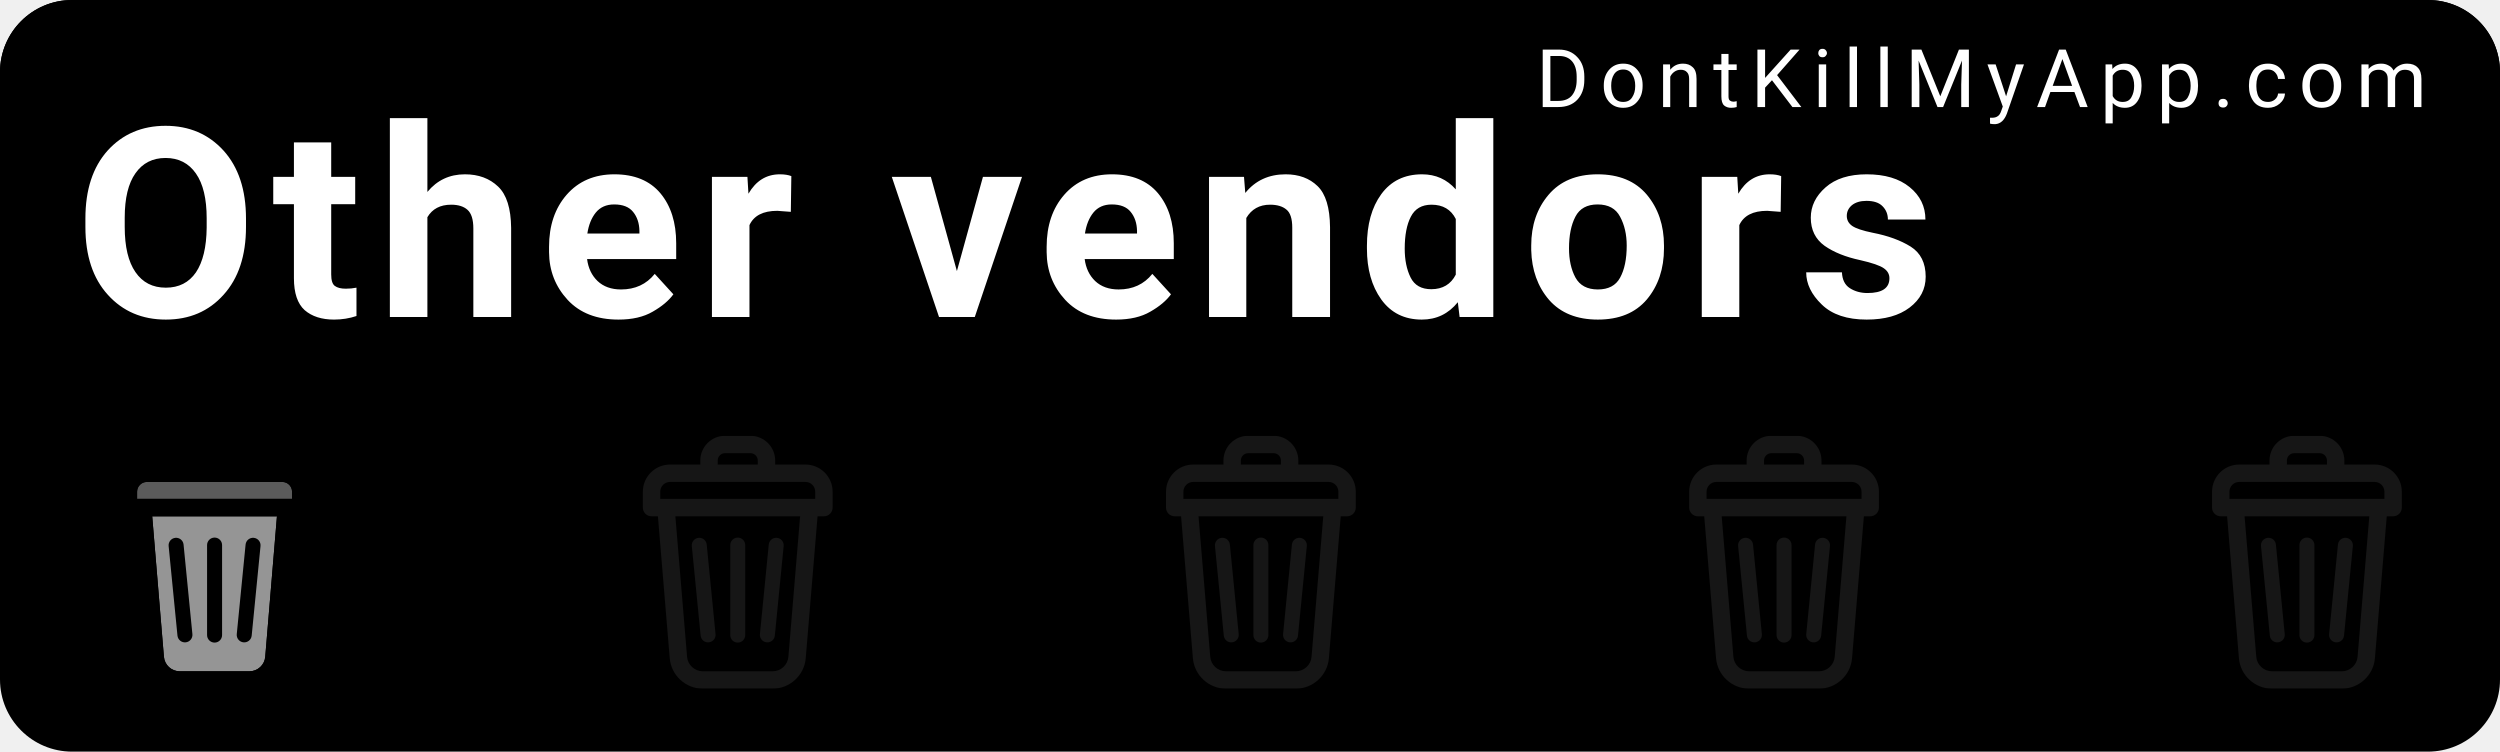
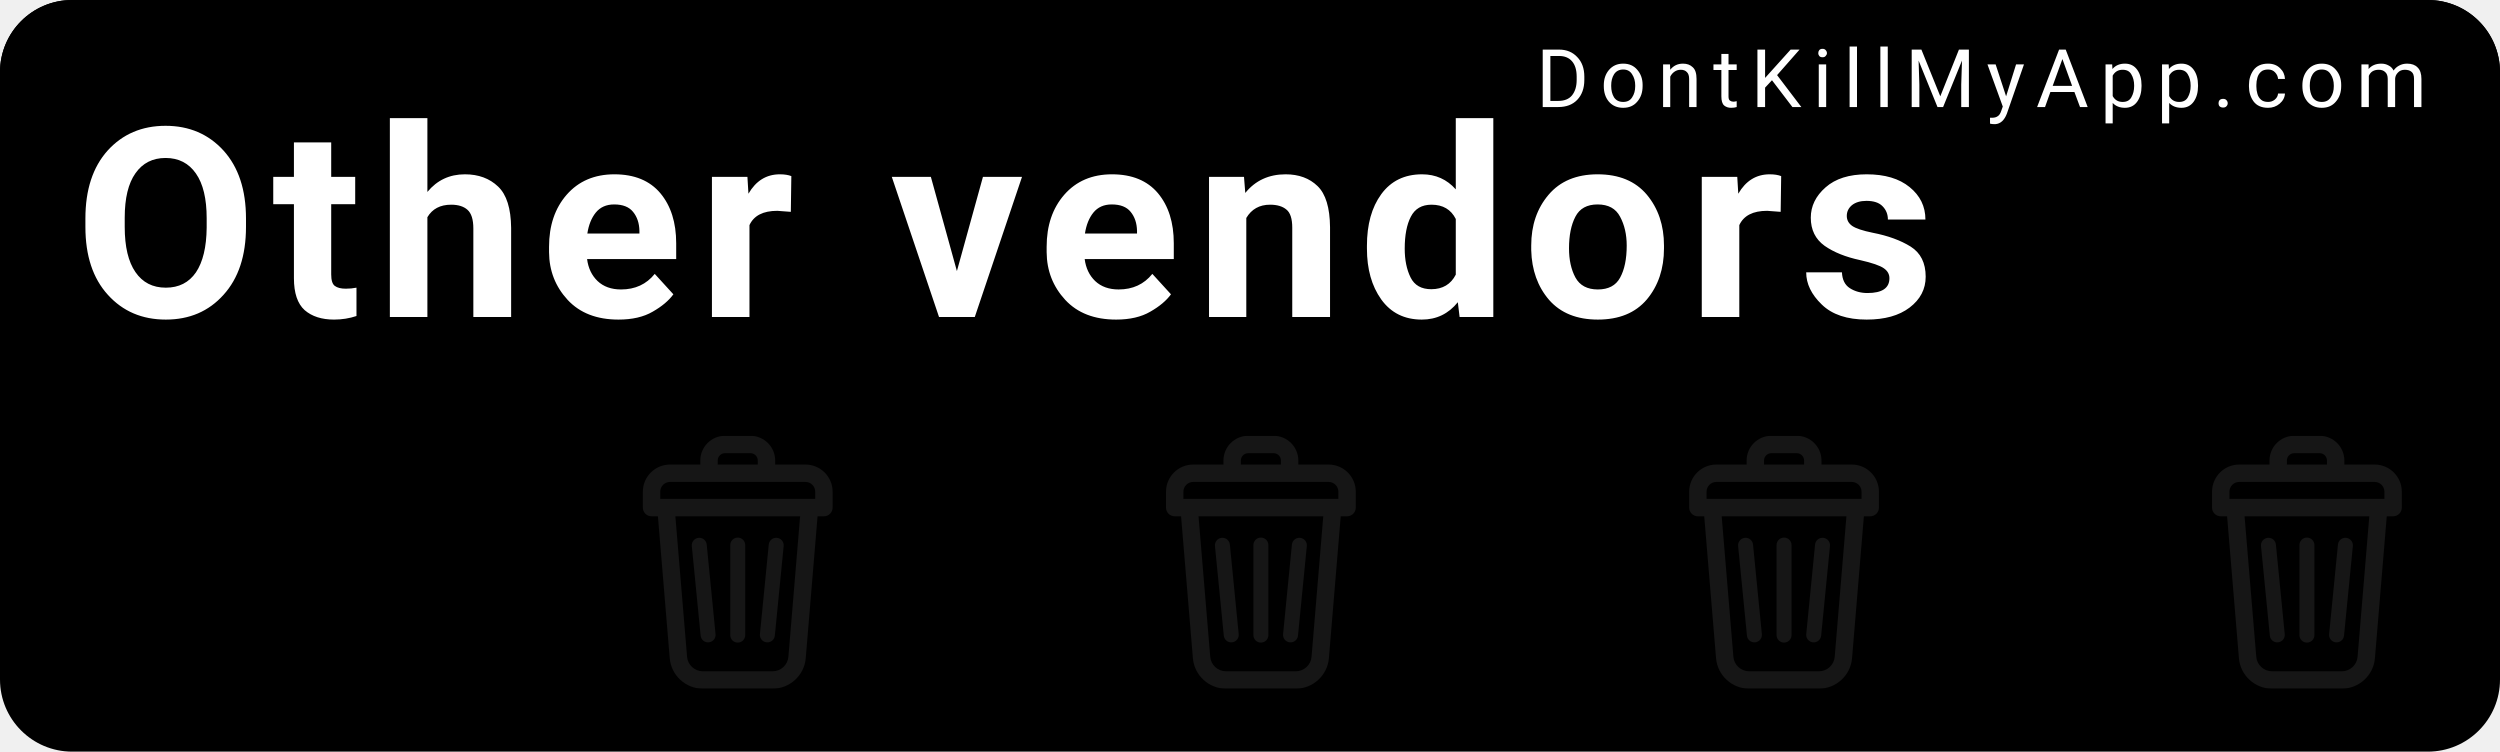
<svg xmlns="http://www.w3.org/2000/svg" width="153mm" height="46mm" viewBox="0 0 153 46" version="1.1" id="svg8">
  <defs id="defs2" />
  <g id="layer1" transform="translate(0,-251)">
    <rect style="color:#000000;clip-rule:nonzero;display:inline;overflow:visible;visibility:visible;opacity:1;isolation:auto;mix-blend-mode:normal;color-interpolation:sRGB;color-interpolation-filters:linearRGB;solid-color:#000000;solid-opacity:1;fill:;fill-opacity:1;fill-rule:nonzero;stroke:none;stroke-width:0.529;stroke-linecap:round;stroke-linejoin:miter;stroke-miterlimit:4;stroke-dasharray:none;stroke-dashoffset:0;stroke-opacity:1;color-rendering:auto;image-rendering:auto;shape-rendering:auto;text-rendering:auto;enable-background:accumulate" id="bkg" width="153" height="46" x="6.5503158e-15" y="251" rx="4.416" ry="4.416" />
    <path style="color:#000000;clip-rule:nonzero;display:inline;overflow:visible;visibility:visible;opacity:1;isolation:auto;mix-blend-mode:normal;color-interpolation:sRGB;color-interpolation-filters:linearRGB;solid-color:#000000;solid-opacity:1;fill:#000000;fill-opacity:1;fill-rule:nonzero;stroke:none;stroke-width:2;stroke-linecap:round;stroke-linejoin:miter;stroke-miterlimit:4;stroke-dasharray:none;stroke-dashoffset:0;stroke-opacity:1;color-rendering:auto;image-rendering:auto;shape-rendering:auto;text-rendering:auto;enable-background:accumulate" d="M 16.689,0 C 7.443,0 0,7.443 0,16.689 V 86.93 H 578.268 V 16.689 C 578.268,7.443 570.824,0 561.578,0 Z" id="bkgtop" transform="matrix(0.2645833,0,0,0.2645833,0,251)" />
    <text xml:space="preserve" style="font-style:normal;font-variant:normal;font-weight:300;font-stretch:normal;font-size:9.648px;line-height:0%;font-family:Roboto;-inkscape-font-specification:'Roboto Light';text-align:start;letter-spacing:0.685px;word-spacing:0px;writing-mode:lr-tb;text-anchor:start;fill:#ffffff;fill-opacity:1;stroke:none;stroke-width:0.201px;stroke-linecap:butt;stroke-linejoin:miter;stroke-opacity:1" x="94.007" y="257.55" id="link">
      <tspan id="tspan817" x="94.007" y="257.55" style="font-style:normal;font-variant:normal;font-weight:normal;font-stretch:normal;font-size:4.939px;font-family:Roboto;-inkscape-font-specification:Roboto;fill:#ffffff;stroke-width:0.201px">DontKillMyApp.com</tspan>
    </text>
    <text xml:space="preserve" style="font-style:normal;font-variant:normal;font-weight:bold;font-stretch:normal;font-size:12.7px;line-height:0%;font-family:Roboto;-inkscape-font-specification:'Roboto Bold';text-align:start;letter-spacing:0.902px;word-spacing:0px;writing-mode:lr-tb;text-anchor:start;fill:#ffffff;fill-opacity:1;stroke:none;stroke-width:0.265px;stroke-linecap:butt;stroke-linejoin:miter;stroke-opacity:1" x="4.538" y="270.402" id="vendor">
      <tspan id="tspan821" x="4.538" y="270.402" style="font-style:normal;font-variant:normal;font-weight:bold;font-stretch:normal;font-size:16.228px;font-family:Roboto;-inkscape-font-specification:'Roboto Bold';fill:#ffffff;stroke-width:0.265px">Other vendors</tspan>
    </text>
    <g id="poo1" transform="matrix(0.01510025,0,0,0.01510025,5.393161,277.6693)">
-       <svg version="1.1" id="Layer_1" x="0px" y="0px" height="1025" width="1025" viewBox="0 0 297 297" style="enable-background:new 0 0 297 297;" xml:space="preserve">
-         <defs id="defs44">
- 
- 
- 
- 
- 
- 	</defs>
-         <path style="fill:#959595;fill-opacity:1" d="M 221.74,94.57 207.98,259.6 c -0.79,9.51 -8.88,16.95 -18.42,16.95 h -82.12 c -9.53,0 -17.63,-7.44 -18.42,-16.95 L 75.27,94.57 Z" id="path2" />
-         <path style="fill:#5b5b5b;fill-opacity:1" d="m 239.49,65.69 v 8.43 H 57.51 v -8.43 c 0,-6.32 5.14,-11.47 11.47,-11.47 h 159.05 c 6.32,0 11.46,5.15 11.46,11.47 z" id="path4" />
-         <path d="m 259.94,65.69 v 18.66 c 0,5.64 -4.58,10.22 -10.22,10.22 h -7.46 l -13.9,166.73 c -1.67,20.02 -18.71,35.7 -38.8,35.7 H 107.44 C 87.36,297 70.31,281.32 68.64,261.3 L 54.75,94.57 h -7.46 c -5.65,0 -10.23,-4.58 -10.23,-10.22 V 65.69 c 0,-17.6 14.32,-31.91 31.92,-31.91 h 35.56 V 29.05 C 104.54,13.03 117.57,0 133.59,0 h 29.82 c 16.02,0 29.06,13.03 29.06,29.05 v 4.73 h 35.56 c 17.6,0 31.91,14.31 31.91,31.91 z m -20.45,8.43 v -8.43 c 0,-6.32 -5.14,-11.47 -11.46,-11.47 H 68.98 c -6.33,0 -11.47,5.15 -11.47,11.47 v 8.43 z M 207.98,259.6 221.74,94.57 H 75.27 L 89.02,259.6 c 0.79,9.51 8.89,16.95 18.42,16.95 h 82.12 c 9.54,0 17.63,-7.44 18.42,-16.95 z M 172.02,33.78 v -4.73 c 0,-4.74 -3.86,-8.6 -8.61,-8.6 h -29.82 c -4.74,0 -8.6,3.86 -8.6,8.6 v 4.73 z" id="path6" />
-         <g id="g11">
- </g>
-         <g id="g13">
- </g>
-         <g id="g15">
- </g>
-         <g id="g17">
- </g>
-         <g id="g19">
- </g>
-         <g id="g21">
- </g>
-         <g id="g23">
- </g>
-         <g id="g25">
- </g>
-         <g id="g27">
- </g>
-         <g id="g29">
- </g>
-         <g id="g31">
- </g>
-         <g id="g33">
- </g>
-         <g id="g35">
- </g>
-         <g id="g37">
- </g>
-         <g id="g39">
- </g>
-         <rect style="color:#000000;clip-rule:nonzero;display:inline;overflow:visible;visibility:visible;opacity:1;isolation:auto;mix-blend-mode:normal;color-interpolation:sRGB;color-interpolation-filters:linearRGB;solid-color:#000000;solid-opacity:1;fill:#000000;fill-opacity:1;fill-rule:nonzero;stroke:none;stroke-width:1;stroke-linecap:round;stroke-linejoin:miter;stroke-miterlimit:4;stroke-dasharray:none;stroke-dashoffset:0;stroke-opacity:0.93;color-rendering:auto;image-rendering:auto;shape-rendering:auto;text-rendering:auto;enable-background:accumulate" id="rect860" width="17.619" height="123.331" x="81.387" y="129.326" rx="8.809" ry="8.809" transform="rotate(-5.630683)" />
-         <rect ry="8.809" rx="8.809" y="100.186" x="196.562" height="123.331" width="17.619" id="rect862" style="color:#000000;clip-rule:nonzero;display:inline;overflow:visible;visibility:visible;opacity:1;isolation:auto;mix-blend-mode:normal;color-interpolation:sRGB;color-interpolation-filters:linearRGB;solid-color:#000000;solid-opacity:1;fill:#000000;fill-opacity:1;fill-rule:nonzero;stroke:none;stroke-width:1;stroke-linecap:round;stroke-linejoin:miter;stroke-miterlimit:4;stroke-dasharray:none;stroke-dashoffset:0;stroke-opacity:0.93;color-rendering:auto;image-rendering:auto;shape-rendering:auto;text-rendering:auto;enable-background:accumulate" transform="rotate(5.630683)" />
-         <rect style="color:#000000;clip-rule:nonzero;display:inline;overflow:visible;visibility:visible;opacity:1;isolation:auto;mix-blend-mode:normal;color-interpolation:sRGB;color-interpolation-filters:linearRGB;solid-color:#000000;solid-opacity:1;fill:#000000;fill-opacity:1;fill-rule:nonzero;stroke:none;stroke-width:1;stroke-linecap:round;stroke-linejoin:miter;stroke-miterlimit:4;stroke-dasharray:none;stroke-dashoffset:0;stroke-opacity:0.93;color-rendering:auto;image-rendering:auto;shape-rendering:auto;text-rendering:auto;enable-background:accumulate" id="rect864" width="17.619" height="123.331" x="139.691" y="119.555" rx="8.809" ry="8.809" />
+       <svg version="1.1" id="Capa_1" x="0px" y="0px" width="181.445" height="36.289" viewBox="0 0 181.445 36.289" xml:space="preserve">
+         <defs id="defs39">
+ 
+ </defs>
+         <g id="g6" transform="translate(0,-1.4648437e-6)">
+ </g>
+         <g id="g8" transform="translate(0,-1.4648437e-6)">
+ </g>
+         <g id="g10" transform="translate(0,-1.4648437e-6)">
+ </g>
+         <g id="g12" transform="translate(0,-1.4648437e-6)">
+ </g>
+         <g id="g14" transform="translate(0,-1.4648437e-6)">
+ </g>
+         <g id="g16" transform="translate(0,-1.4648437e-6)">
+ </g>
+         <g id="g18" transform="translate(0,-1.4648437e-6)">
+ </g>
+         <g id="g20" transform="translate(0,-1.4648437e-6)">
+ </g>
+         <g id="g22" transform="translate(0,-1.4648437e-6)">
+ </g>
+         <g id="g24" transform="translate(0,-1.4648437e-6)">
+ </g>
+         <g id="g26" transform="translate(0,-1.4648437e-6)">
+ </g>
+         <g id="g28" transform="translate(0,-1.4648437e-6)">
+ </g>
+         <g id="g30" transform="translate(0,-1.4648437e-6)">
+ </g>
+         <g id="g32" transform="translate(0,-1.4648437e-6)">
+ </g>
+         <g id="g34" transform="translate(0,-1.4648437e-6)">
+ </g>
+         <flowRoot xml:space="preserve" id="flowRoot827" style="font-style:normal;font-weight:normal;font-size:13.333px;line-height:125%;font-family:sans-serif;letter-spacing:0px;word-spacing:0px;fill:#000000;fill-opacity:1;stroke:none;stroke-width:1px;stroke-linecap:butt;stroke-linejoin:miter;stroke-opacity:1" transform="rotate(-4.688264,151.2439,-302.9367)">
+           <flowRegion id="flowRegion829">
+             <rect id="rect831" width="170.747" height="28.313" x="2.6" y="3.931" />
+           </flowRegion>
+           <flowPara id="flowPara833" style="font-style:normal;font-variant:normal;font-weight:bold;font-stretch:normal;font-size:18.667px;font-family:'Courier New';-inkscape-font-specification:'Courier New'">Recommended</flowPara>
+         </flowRoot>
      </svg>
    </g>
    <g transform="matrix(0.01510025,0,0,0.01510025,37.41043,277.6693)" id="poo2">
      <svg version="1.1" id="Layer_1" x="0px" y="0px" height="1025" width="1025" viewBox="0 0 297 297" style="enable-background:new 0 0 297 297;" xml:space="preserve">
        <defs id="defs44">





	</defs>
        <path d="M 133.59 0 C 117.57 2.3684758e-15 104.539 13.031 104.539 29.051 L 104.539 33.779 L 68.98 33.779 C 51.38 33.779 37.061 48.089 37.061 65.689 L 37.061 84.35 C 37.061 89.99 41.639 94.57 47.289 94.57 L 54.75 94.57 L 68.641 261.301 C 70.311 281.321 87.359 297 107.439 297 L 189.561 297 C 209.651 297 226.689 281.321 228.359 261.301 L 242.26 94.57 L 249.721 94.57 C 255.361 94.57 259.939 89.99 259.939 84.35 L 259.939 65.689 C 259.939 48.089 245.629 33.779 228.029 33.779 L 192.471 33.779 L 192.471 29.051 C 192.471 13.031 179.43 0 163.41 0 L 133.59 0 z M 133.59 20.449 L 163.41 20.449 C 168.16 20.449 172.02 24.311 172.02 29.051 L 172.02 33.779 L 124.99 33.779 L 124.99 29.051 C 124.99 24.311 128.85 20.449 133.59 20.449 z M 68.98 54.221 L 228.029 54.221 C 234.349 54.221 239.49 59.369 239.49 65.689 L 239.49 74.119 L 57.51 74.119 L 57.51 65.689 C 57.51 59.369 62.65 54.221 68.98 54.221 z M 75.27 94.57 L 221.74 94.57 L 207.98 259.6 C 207.19 269.11 199.101 276.551 189.561 276.551 L 107.439 276.551 C 97.909 276.551 89.81 269.11 89.02 259.6 L 75.27 94.57 z M 148.5 119.555 C 143.62 119.555 139.691 123.485 139.691 128.365 L 139.691 234.076 C 139.691 238.957 143.62 242.885 148.5 242.885 C 153.38 242.885 157.309 238.957 157.309 234.076 L 157.309 128.365 C 157.309 123.485 153.38 119.555 148.5 119.555 z M 103.354 119.809 C 103.055 119.808 102.753 119.824 102.449 119.854 C 97.592 120.332 94.068 124.628 94.547 129.484 L 104.92 234.686 C 105.399 239.542 109.694 243.067 114.551 242.588 C 119.408 242.109 122.932 237.814 122.453 232.957 L 112.08 127.756 C 111.631 123.203 107.829 119.819 103.354 119.809 z M 193.646 119.809 C 189.171 119.819 185.369 123.203 184.92 127.756 L 174.547 232.957 C 174.068 237.814 177.592 242.109 182.449 242.588 C 187.306 243.067 191.601 239.542 192.08 234.686 L 202.453 129.484 C 202.932 124.628 199.408 120.332 194.551 119.854 C 194.247 119.824 193.945 119.808 193.646 119.809 z " id="path6" style="fill:#363636;fill-opacity:1;opacity:0.4" />
        <g id="g11">
</g>
        <g id="g15">
</g>
        <g id="g17">
</g>
        <g id="g19">
</g>
        <g id="g21">
</g>
        <g id="g23">
</g>
        <g id="g25">
</g>
        <g id="g27">
</g>
        <g id="g29">
</g>
        <g id="g31">
</g>
        <g id="g33">
</g>
        <g id="g35">
</g>
        <g id="g37">
</g>
        <g id="g39">
</g>
      </svg>
    </g>
    <g id="poo3" transform="matrix(0.01510025,0,0,0.01510025,69.4277,277.6693)">
      <svg version="1.1" id="Layer_1" x="0px" y="0px" height="1025" width="1025" viewBox="0 0 297 297" style="enable-background:new 0 0 297 297;" xml:space="preserve">
        <defs id="defs44">





	</defs>
        <path d="M 133.59 0 C 117.57 2.3684758e-15 104.539 13.031 104.539 29.051 L 104.539 33.779 L 68.98 33.779 C 51.38 33.779 37.061 48.089 37.061 65.689 L 37.061 84.35 C 37.061 89.99 41.639 94.57 47.289 94.57 L 54.75 94.57 L 68.641 261.301 C 70.311 281.321 87.359 297 107.439 297 L 189.561 297 C 209.651 297 226.689 281.321 228.359 261.301 L 242.26 94.57 L 249.721 94.57 C 255.361 94.57 259.939 89.99 259.939 84.35 L 259.939 65.689 C 259.939 48.089 245.629 33.779 228.029 33.779 L 192.471 33.779 L 192.471 29.051 C 192.471 13.031 179.43 0 163.41 0 L 133.59 0 z M 133.59 20.449 L 163.41 20.449 C 168.16 20.449 172.02 24.311 172.02 29.051 L 172.02 33.779 L 124.99 33.779 L 124.99 29.051 C 124.99 24.311 128.85 20.449 133.59 20.449 z M 68.98 54.221 L 228.029 54.221 C 234.349 54.221 239.49 59.369 239.49 65.689 L 239.49 74.119 L 57.51 74.119 L 57.51 65.689 C 57.51 59.369 62.65 54.221 68.98 54.221 z M 75.27 94.57 L 221.74 94.57 L 207.98 259.6 C 207.19 269.11 199.101 276.551 189.561 276.551 L 107.439 276.551 C 97.909 276.551 89.81 269.11 89.02 259.6 L 75.27 94.57 z M 148.5 119.555 C 143.62 119.555 139.691 123.485 139.691 128.365 L 139.691 234.076 C 139.691 238.957 143.62 242.885 148.5 242.885 C 153.38 242.885 157.309 238.957 157.309 234.076 L 157.309 128.365 C 157.309 123.485 153.38 119.555 148.5 119.555 z M 103.354 119.809 C 103.055 119.808 102.753 119.824 102.449 119.854 C 97.592 120.332 94.068 124.628 94.547 129.484 L 104.92 234.686 C 105.399 239.542 109.694 243.067 114.551 242.588 C 119.408 242.109 122.932 237.814 122.453 232.957 L 112.08 127.756 C 111.631 123.203 107.829 119.819 103.354 119.809 z M 193.646 119.809 C 189.171 119.819 185.369 123.203 184.92 127.756 L 174.547 232.957 C 174.068 237.814 177.592 242.109 182.449 242.588 C 187.306 243.067 191.601 239.542 192.08 234.686 L 202.453 129.484 C 202.932 124.628 199.408 120.332 194.551 119.854 C 194.247 119.824 193.945 119.808 193.646 119.809 z " id="path6" style="fill:#363636;fill-opacity:1;opacity:0.4" />
        <g id="g11">
</g>
        <g id="g15">
</g>
        <g id="g17">
</g>
        <g id="g19">
</g>
        <g id="g21">
</g>
        <g id="g23">
</g>
        <g id="g25">
</g>
        <g id="g27">
</g>
        <g id="g29">
</g>
        <g id="g31">
</g>
        <g id="g33">
</g>
        <g id="g35">
</g>
        <g id="g37">
</g>
        <g id="g39">
</g>
      </svg>
    </g>
    <g transform="matrix(0.01510025,0,0,0.01510025,101.445,277.6693)" id="poo4">
      <svg version="1.1" id="Layer_1" x="0px" y="0px" height="1025" width="1025" viewBox="0 0 297 297" style="enable-background:new 0 0 297 297;" xml:space="preserve">
        <defs id="defs44">





	</defs>
        <path d="M 133.59 0 C 117.57 2.3684758e-15 104.539 13.031 104.539 29.051 L 104.539 33.779 L 68.98 33.779 C 51.38 33.779 37.061 48.089 37.061 65.689 L 37.061 84.35 C 37.061 89.99 41.639 94.57 47.289 94.57 L 54.75 94.57 L 68.641 261.301 C 70.311 281.321 87.359 297 107.439 297 L 189.561 297 C 209.651 297 226.689 281.321 228.359 261.301 L 242.26 94.57 L 249.721 94.57 C 255.361 94.57 259.939 89.99 259.939 84.35 L 259.939 65.689 C 259.939 48.089 245.629 33.779 228.029 33.779 L 192.471 33.779 L 192.471 29.051 C 192.471 13.031 179.43 0 163.41 0 L 133.59 0 z M 133.59 20.449 L 163.41 20.449 C 168.16 20.449 172.02 24.311 172.02 29.051 L 172.02 33.779 L 124.99 33.779 L 124.99 29.051 C 124.99 24.311 128.85 20.449 133.59 20.449 z M 68.98 54.221 L 228.029 54.221 C 234.349 54.221 239.49 59.369 239.49 65.689 L 239.49 74.119 L 57.51 74.119 L 57.51 65.689 C 57.51 59.369 62.65 54.221 68.98 54.221 z M 75.27 94.57 L 221.74 94.57 L 207.98 259.6 C 207.19 269.11 199.101 276.551 189.561 276.551 L 107.439 276.551 C 97.909 276.551 89.81 269.11 89.02 259.6 L 75.27 94.57 z M 148.5 119.555 C 143.62 119.555 139.691 123.485 139.691 128.365 L 139.691 234.076 C 139.691 238.957 143.62 242.885 148.5 242.885 C 153.38 242.885 157.309 238.957 157.309 234.076 L 157.309 128.365 C 157.309 123.485 153.38 119.555 148.5 119.555 z M 103.354 119.809 C 103.055 119.808 102.753 119.824 102.449 119.854 C 97.592 120.332 94.068 124.628 94.547 129.484 L 104.92 234.686 C 105.399 239.542 109.694 243.067 114.551 242.588 C 119.408 242.109 122.932 237.814 122.453 232.957 L 112.08 127.756 C 111.631 123.203 107.829 119.819 103.354 119.809 z M 193.646 119.809 C 189.171 119.819 185.369 123.203 184.92 127.756 L 174.547 232.957 C 174.068 237.814 177.592 242.109 182.449 242.588 C 187.306 243.067 191.601 239.542 192.08 234.686 L 202.453 129.484 C 202.932 124.628 199.408 120.332 194.551 119.854 C 194.247 119.824 193.945 119.808 193.646 119.809 z " id="path6" style="fill:#363636;fill-opacity:1;opacity:0.4" />
        <g id="g11">
</g>
        <g id="g15">
</g>
        <g id="g17">
</g>
        <g id="g19">
</g>
        <g id="g21">
</g>
        <g id="g23">
</g>
        <g id="g25">
</g>
        <g id="g27">
</g>
        <g id="g29">
</g>
        <g id="g31">
</g>
        <g id="g33">
</g>
        <g id="g35">
</g>
        <g id="g37">
</g>
        <g id="g39">
</g>
      </svg>
    </g>
    <g transform="matrix(0.01510025,0,0,0.01510025,133.445,277.6693)" id="poo5">
      <svg version="1.1" id="Layer_1" x="0px" y="0px" height="1025" width="1025" viewBox="0 0 297 297" style="enable-background:new 0 0 297 297;" xml:space="preserve">
        <defs id="defs44">





	</defs>
        <path d="M 133.59 0 C 117.57 2.3684758e-15 104.539 13.031 104.539 29.051 L 104.539 33.779 L 68.98 33.779 C 51.38 33.779 37.061 48.089 37.061 65.689 L 37.061 84.35 C 37.061 89.99 41.639 94.57 47.289 94.57 L 54.75 94.57 L 68.641 261.301 C 70.311 281.321 87.359 297 107.439 297 L 189.561 297 C 209.651 297 226.689 281.321 228.359 261.301 L 242.26 94.57 L 249.721 94.57 C 255.361 94.57 259.939 89.99 259.939 84.35 L 259.939 65.689 C 259.939 48.089 245.629 33.779 228.029 33.779 L 192.471 33.779 L 192.471 29.051 C 192.471 13.031 179.43 0 163.41 0 L 133.59 0 z M 133.59 20.449 L 163.41 20.449 C 168.16 20.449 172.02 24.311 172.02 29.051 L 172.02 33.779 L 124.99 33.779 L 124.99 29.051 C 124.99 24.311 128.85 20.449 133.59 20.449 z M 68.98 54.221 L 228.029 54.221 C 234.349 54.221 239.49 59.369 239.49 65.689 L 239.49 74.119 L 57.51 74.119 L 57.51 65.689 C 57.51 59.369 62.65 54.221 68.98 54.221 z M 75.27 94.57 L 221.74 94.57 L 207.98 259.6 C 207.19 269.11 199.101 276.551 189.561 276.551 L 107.439 276.551 C 97.909 276.551 89.81 269.11 89.02 259.6 L 75.27 94.57 z M 148.5 119.555 C 143.62 119.555 139.691 123.485 139.691 128.365 L 139.691 234.076 C 139.691 238.957 143.62 242.885 148.5 242.885 C 153.38 242.885 157.309 238.957 157.309 234.076 L 157.309 128.365 C 157.309 123.485 153.38 119.555 148.5 119.555 z M 103.354 119.809 C 103.055 119.808 102.753 119.824 102.449 119.854 C 97.592 120.332 94.068 124.628 94.547 129.484 L 104.92 234.686 C 105.399 239.542 109.694 243.067 114.551 242.588 C 119.408 242.109 122.932 237.814 122.453 232.957 L 112.08 127.756 C 111.631 123.203 107.829 119.819 103.354 119.809 z M 193.646 119.809 C 189.171 119.819 185.369 123.203 184.92 127.756 L 174.547 232.957 C 174.068 237.814 177.592 242.109 182.449 242.588 C 187.306 243.067 191.601 239.542 192.08 234.686 L 202.453 129.484 C 202.932 124.628 199.408 120.332 194.551 119.854 C 194.247 119.824 193.945 119.808 193.646 119.809 z " id="path6" style="fill:#363636;fill-opacity:1;opacity:0.4" />
        <g id="g11">
</g>
        <g id="g15">
</g>
        <g id="g17">
</g>
        <g id="g19">
</g>
        <g id="g21">
</g>
        <g id="g23">
</g>
        <g id="g25">
</g>
        <g id="g27">
</g>
        <g id="g29">
</g>
        <g id="g31">
</g>
        <g id="g33">
</g>
        <g id="g35">
</g>
        <g id="g37">
</g>
        <g id="g39">
</g>
      </svg>
    </g>
  </g>
</svg>
